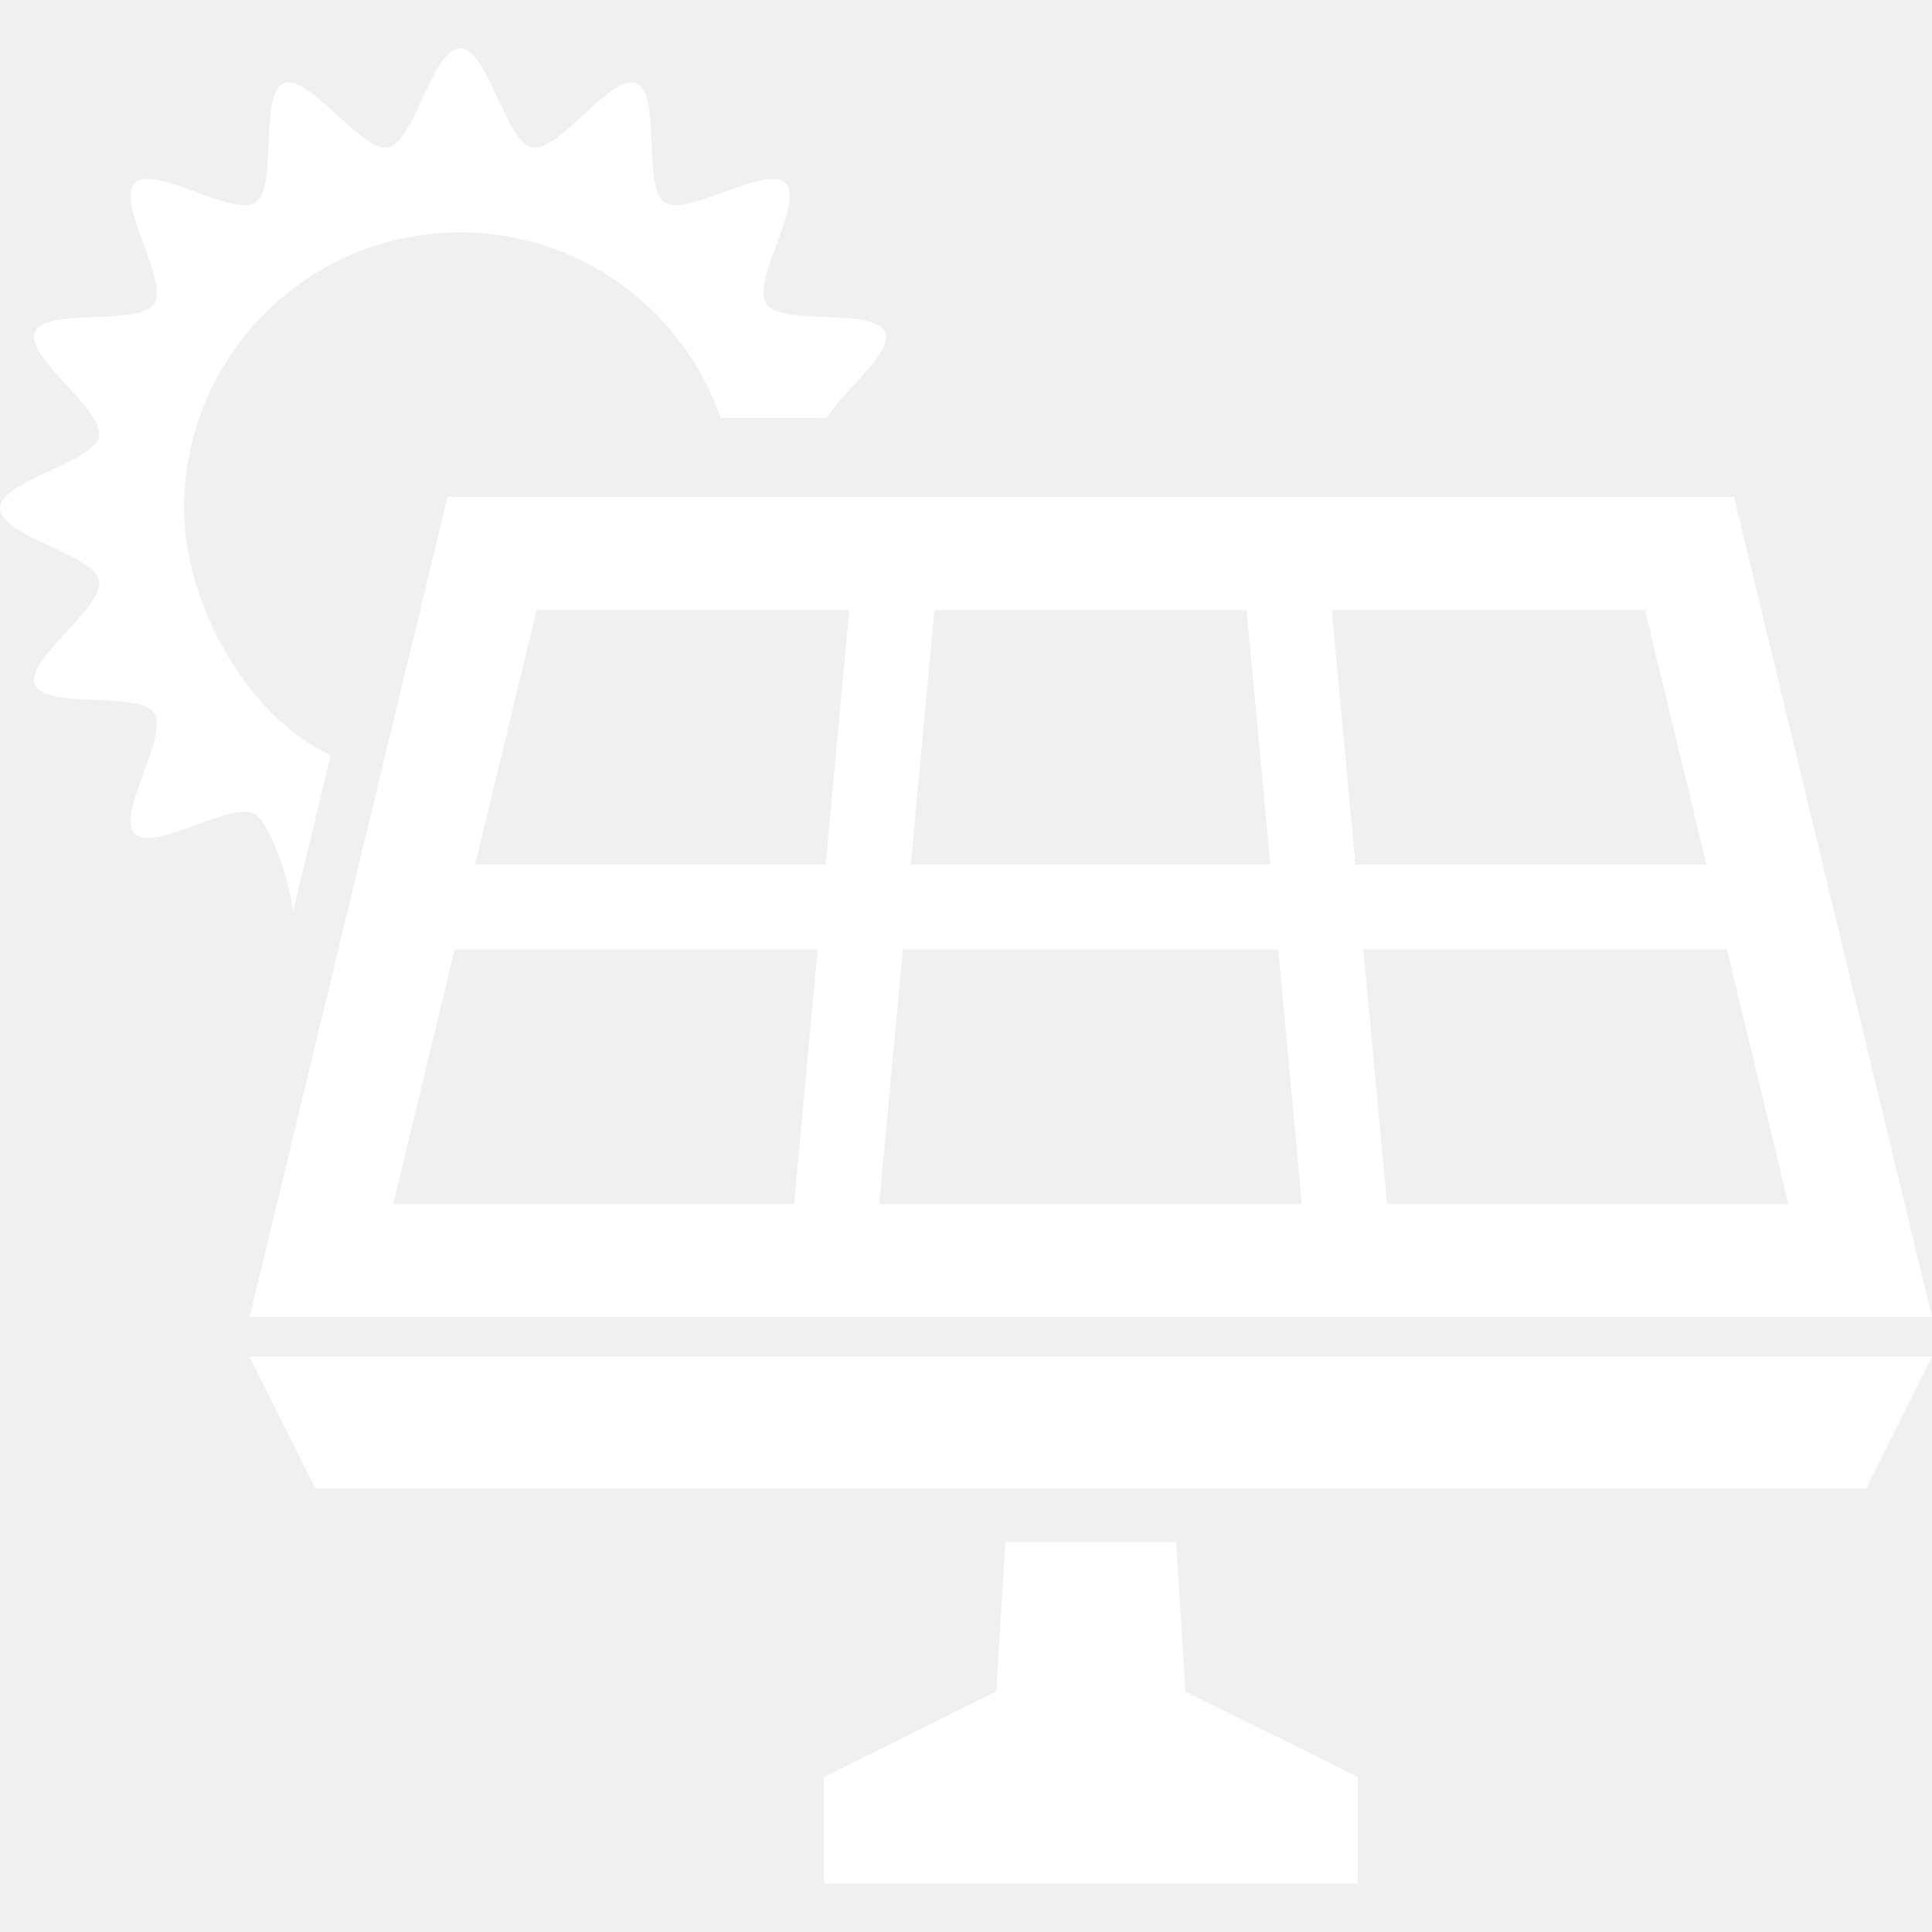
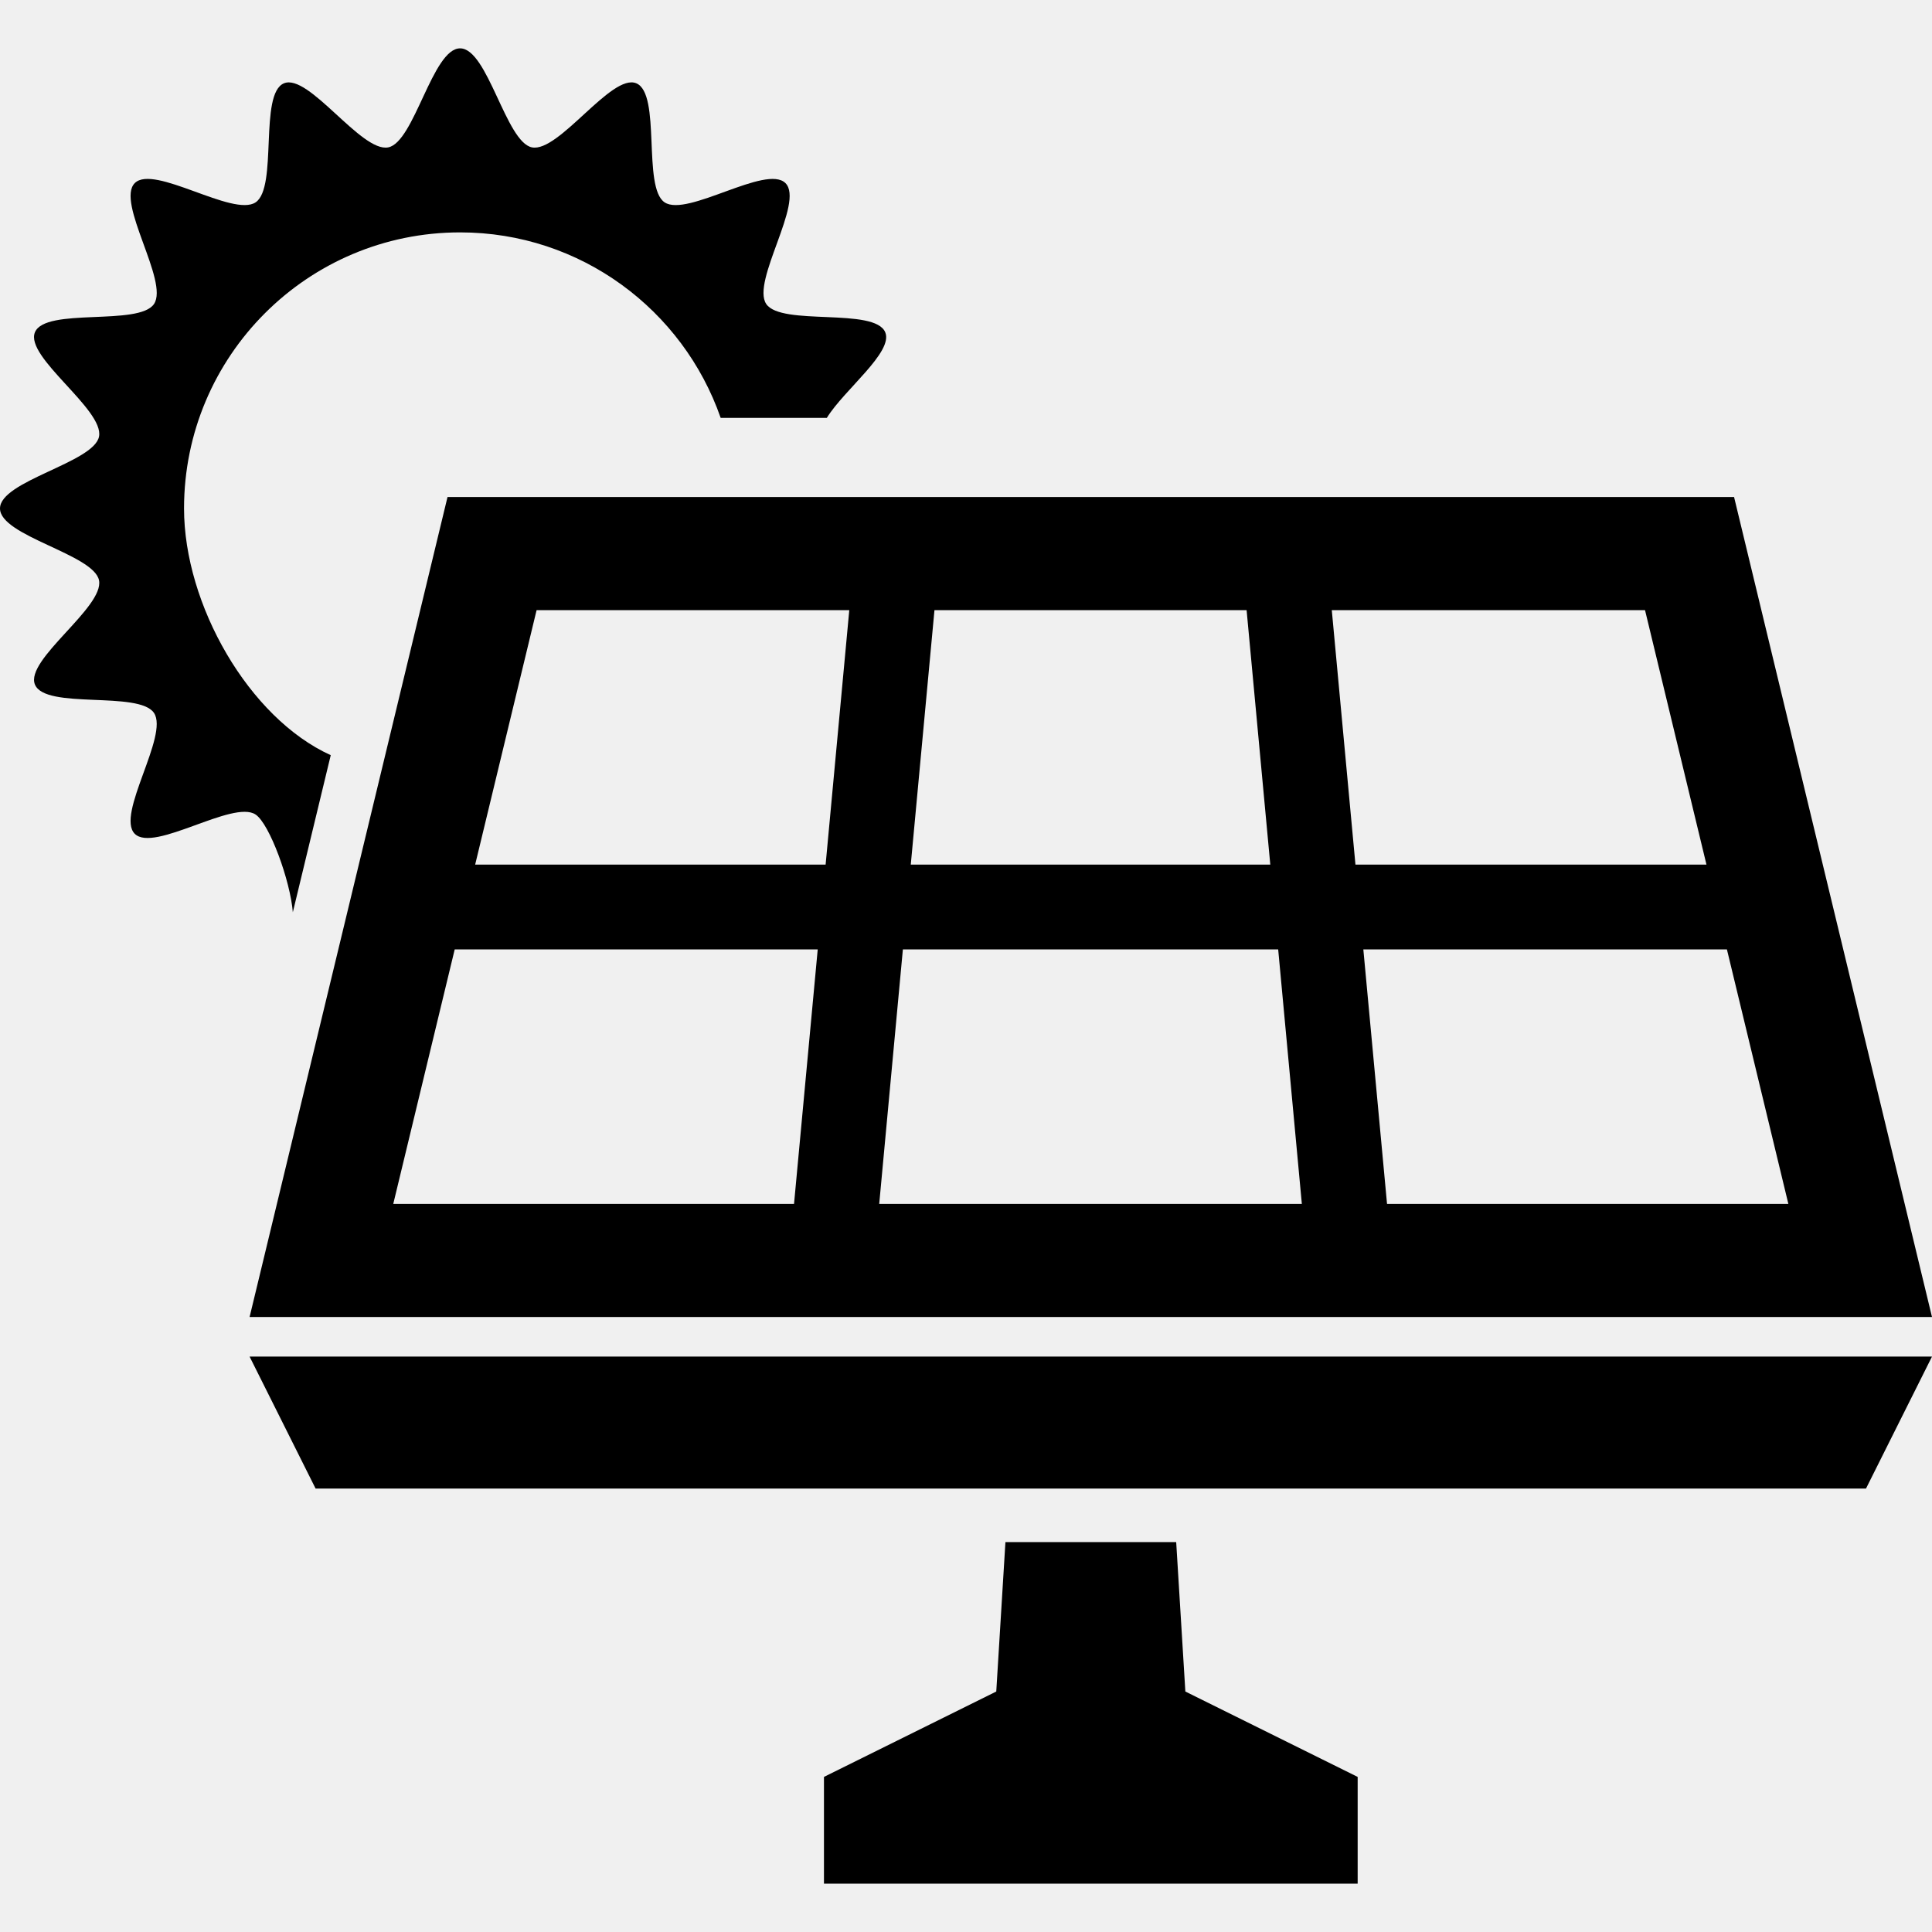
<svg xmlns="http://www.w3.org/2000/svg" viewBox="0 0 512 512">
-   <g fill="#fff">
+   <g fill="#000">
    <path d="M77.604 241.753 87.651 200.13c-21.697-9.842-38.879-39.91-38.879-65.383 0-40.4 32.761-73.162 73.162-73.162 31.978 0 59.097 20.563 69.049 49.153h28.136c4.574-7.435 17.672-17.408 15.484-22.67-2.766-6.681-27.566-1.566-31.546-7.515-4.003-5.979 10.172-26.951 5.1-32.022-5.078-5.078-26.05 9.104-32.029 5.093-5.941-3.973-.834-28.788-7.508-31.553-6.572-2.722-20.497 18.396-27.639 16.984-6.922-1.368-11.723-26.241-19.048-26.241s-12.126 24.873-19.048 26.241c-7.134 1.412-21.06-19.706-27.631-16.977-6.681 2.766-1.566 27.566-7.515 31.546-5.979 4.003-26.951-10.171-32.022-5.1-5.078 5.078 9.104 26.05 5.101 32.029-3.98 5.942-28.788.834-31.561 7.508-2.722 6.572 18.397 20.504 16.984 27.639C24.873 122.622 0 127.423 0 134.747s24.873 12.126 26.242 19.048c1.412 7.134-19.707 21.06-16.977 27.631 2.766 6.681 27.565 1.566 31.546 7.515 4.003 5.979-10.171 26.951-5.1 32.022 5.078 5.078 26.05-9.104 32.029-5.101 3.724 2.496 9.198 17.585 9.864 25.891z" />
    <path d="M66.144 349.022H512l-52.453-217.304h-340.95L66.144 349.022zm407.79-29.973H367.579l-6.279-67.439h96.351l16.283 67.439zm-37.986-157.358 16.282 67.439h-93.022l-6.271-67.439h83.011zm-188.304 0h82.718l6.278 67.439h-95.275l6.279-67.439zm-8.372 89.919h99.46l6.271 67.439H233.001l6.271-67.439zm-97.068-89.919h82.865l-6.271 67.439h-92.876l16.282-67.439zm74.501 89.919-6.279 67.439H104.218L120.5 251.61h96.205z" />
    <path d="M83.634 394.479h410.877L512 359.508H66.144l17.49 34.971z" />
    <path d="M311.702 408.668h-45.253l-2.429 39.603-45.662 22.626v28.29h141.436v-28.29l-45.663-22.626-2.429-39.603z" />
  </g>
</svg>
